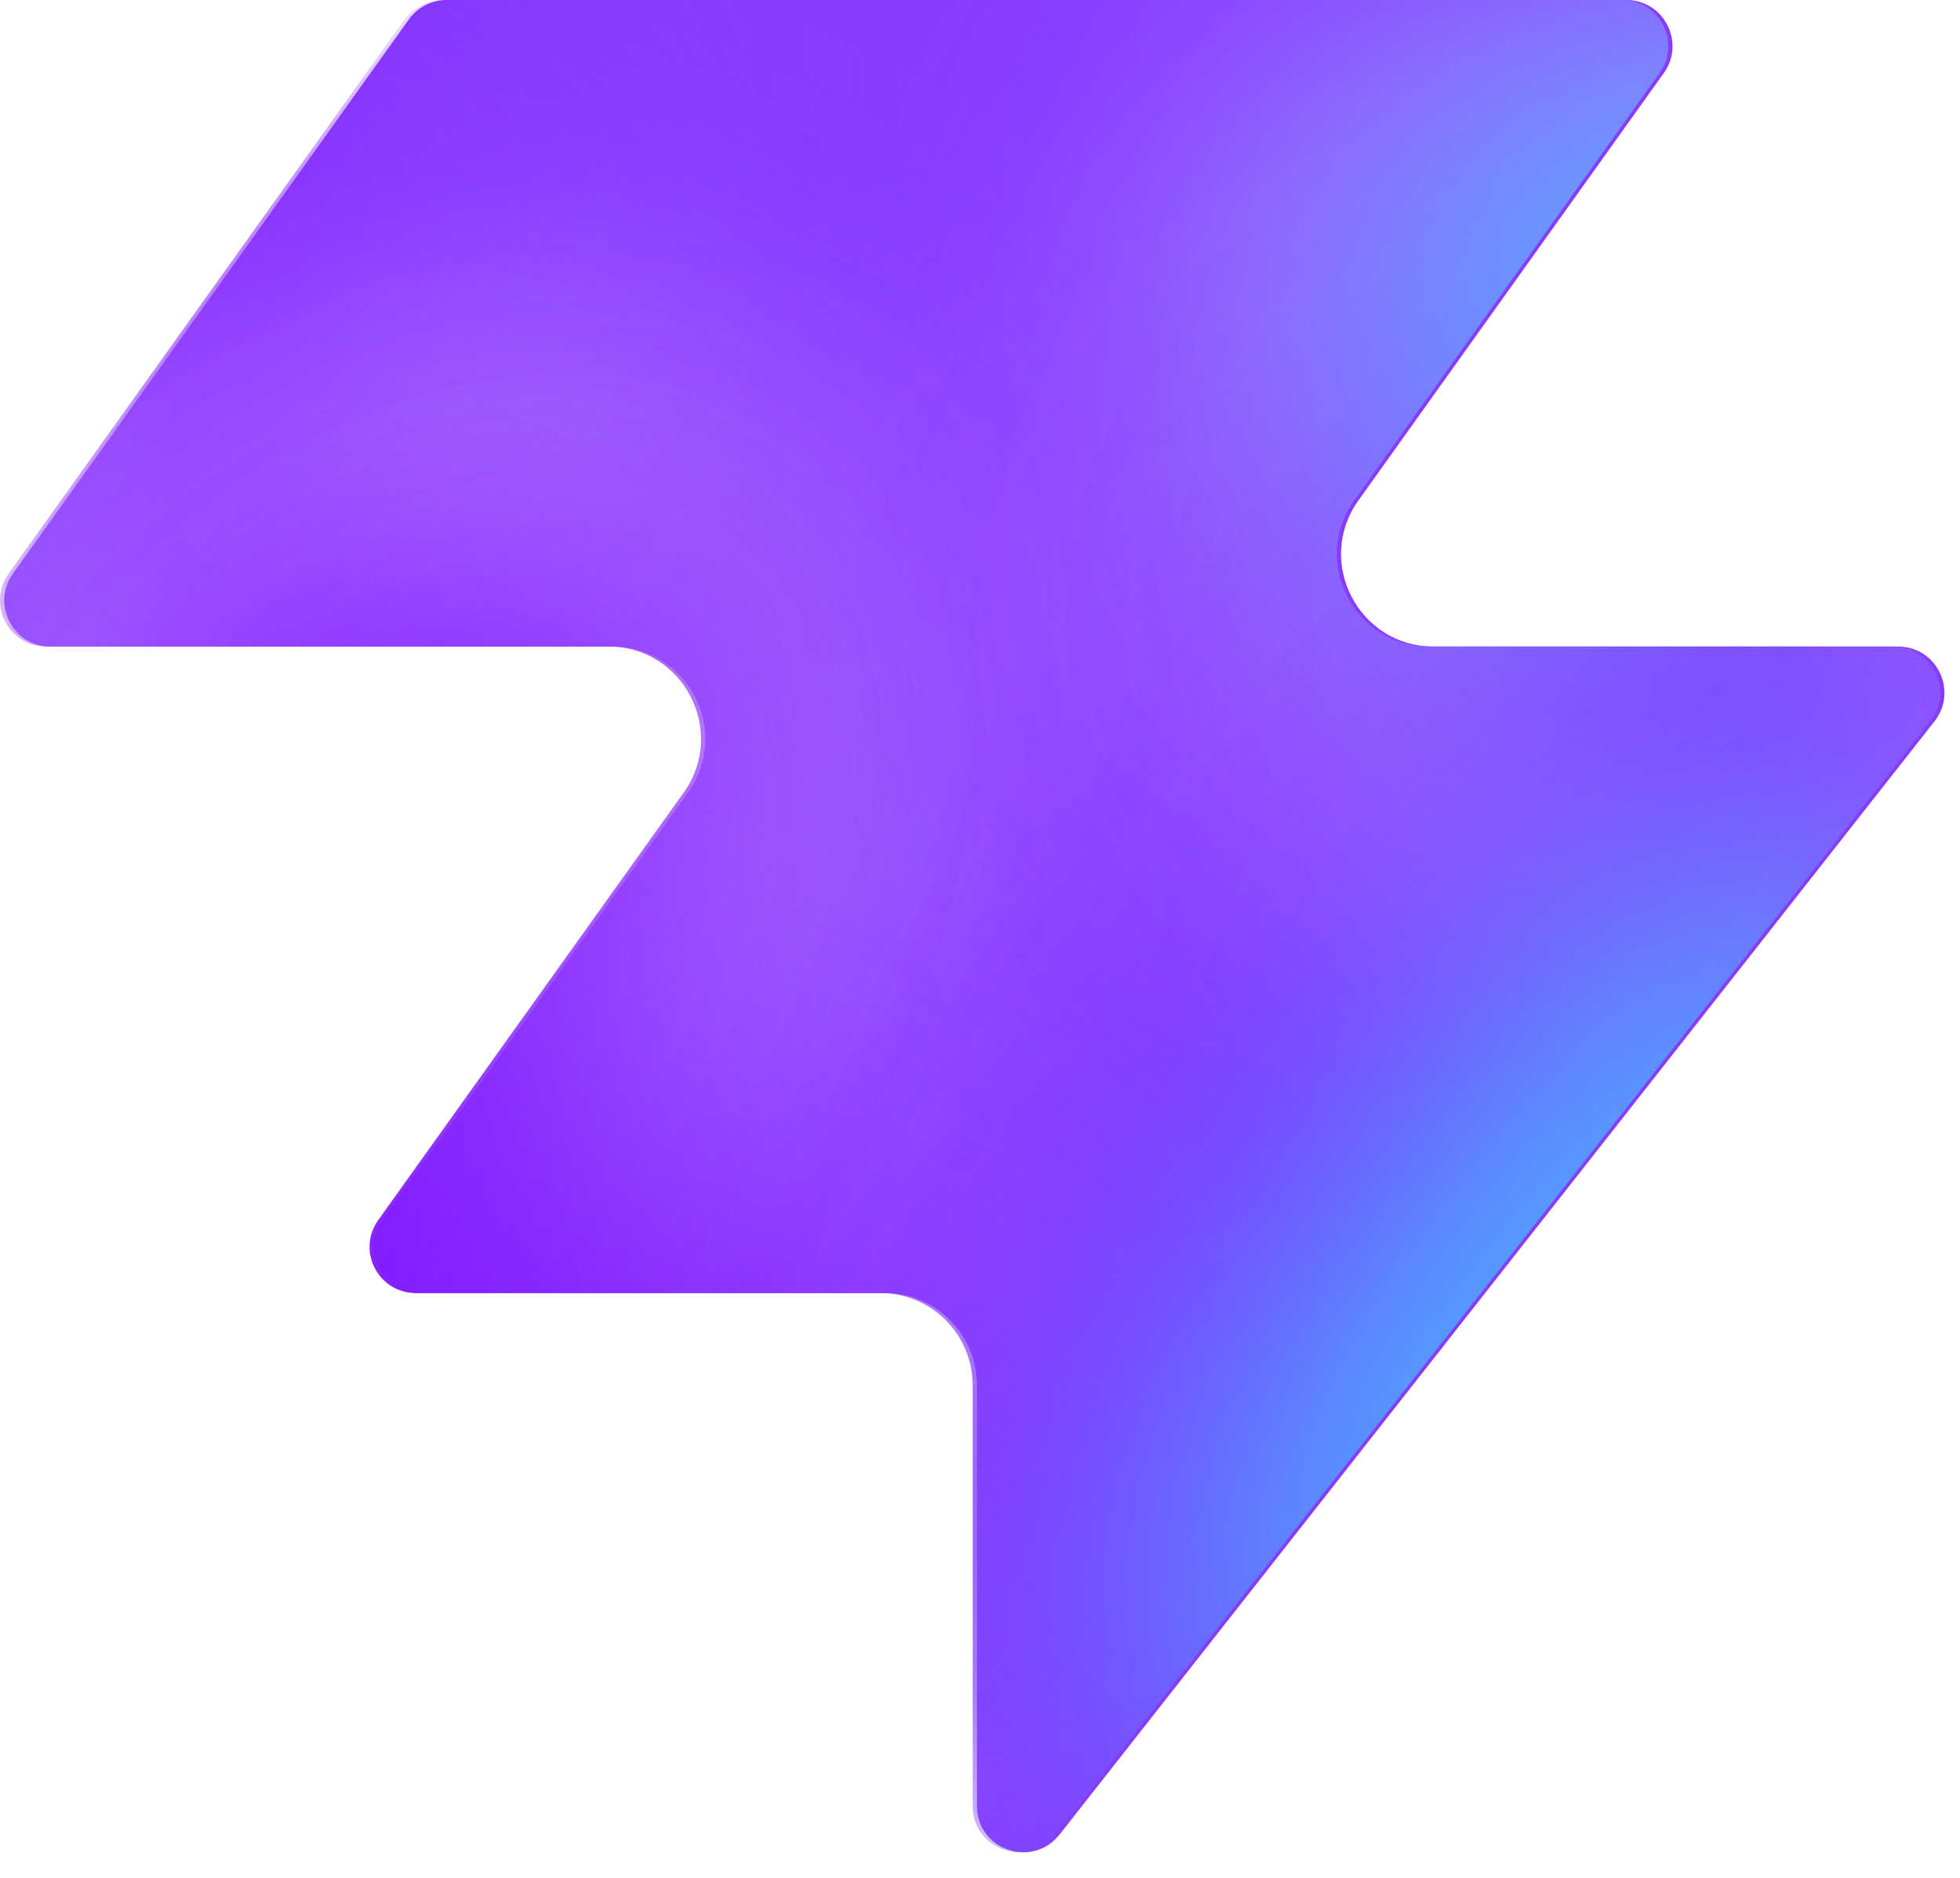
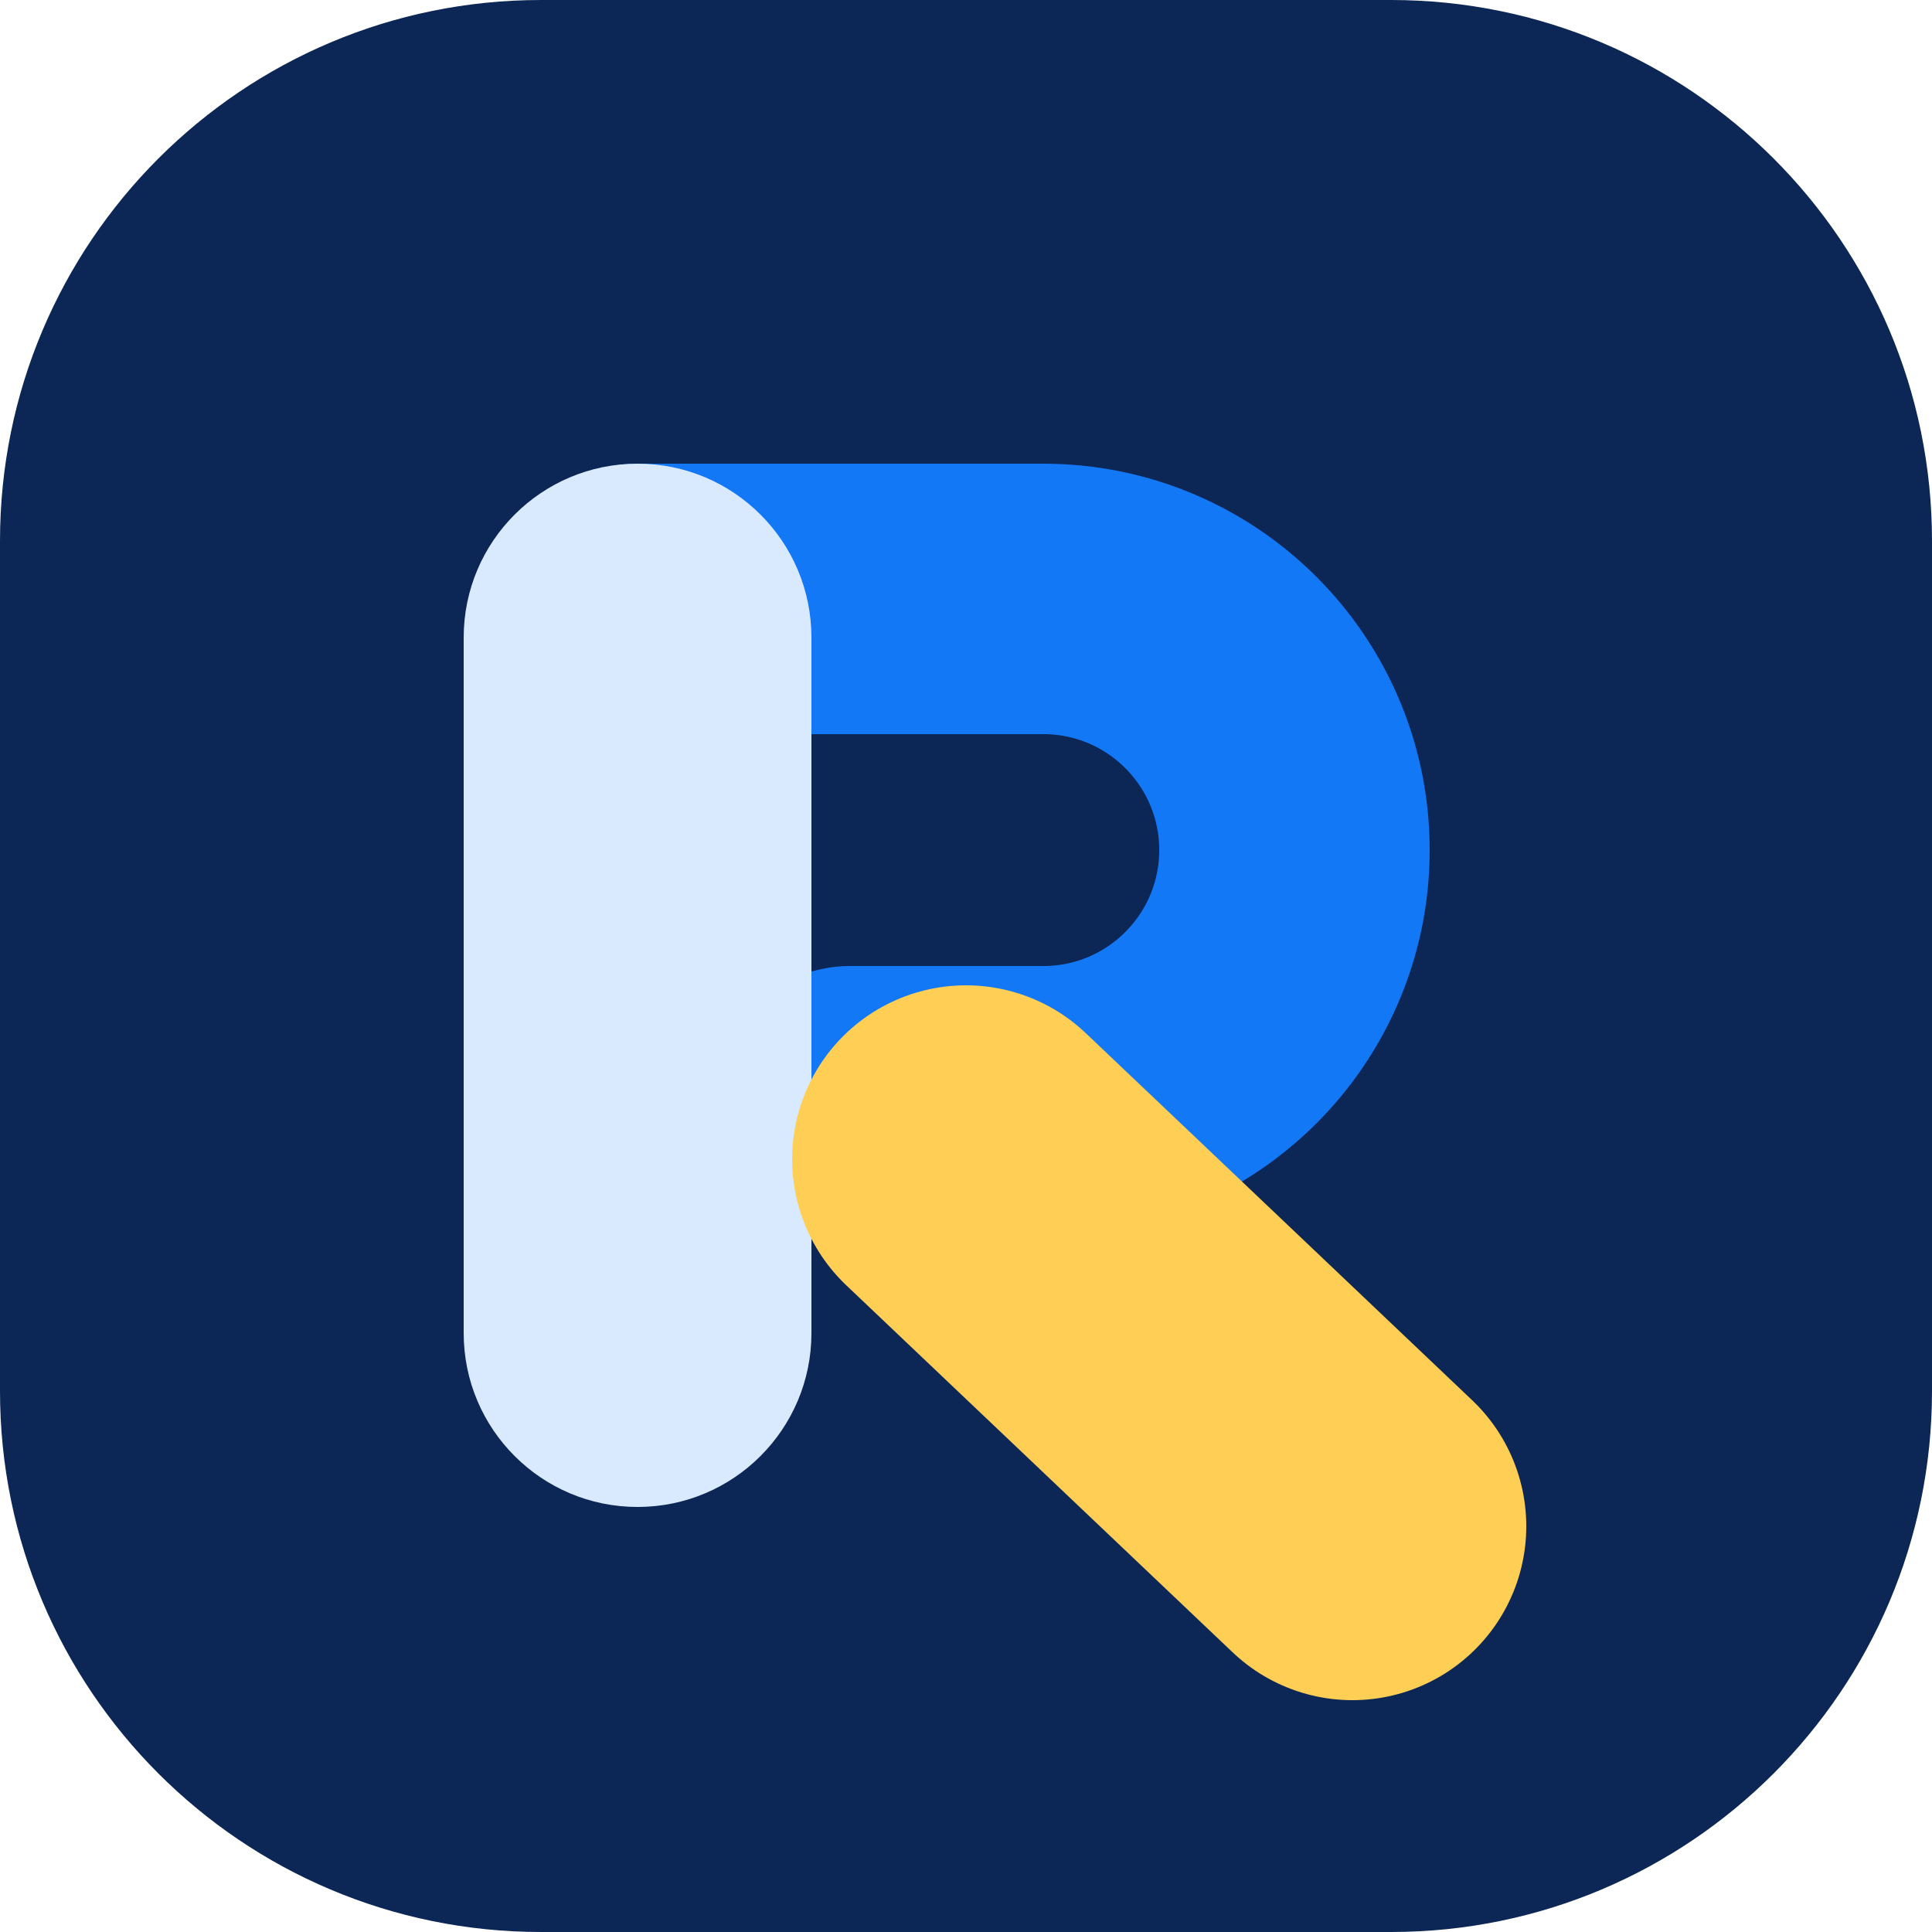
- <svg xmlns="http://www.w3.org/2000/svg" width="48" height="46" fill="none" viewBox="0 0 48 46">
-   <path fill="#863bff" d="M25.946 44.938c-.664.845-2.021.375-2.021-.698V33.937a2.26 2.26 0 0 0-2.262-2.262H10.287c-.92 0-1.456-1.04-.92-1.788l7.48-10.471c1.07-1.497 0-3.578-1.842-3.578H1.237c-.92 0-1.456-1.04-.92-1.788L10.013.474c.214-.297.556-.474.92-.474h28.894c.92 0 1.456 1.04.92 1.788l-7.48 10.471c-1.07 1.498 0 3.579 1.842 3.579h11.377c.943 0 1.473 1.088.89 1.83L25.947 44.94z" style="fill:#863bff;fill:color(display-p3 .525 .23 1);fill-opacity:1" />
-   <mask id="a" width="48" height="46" x="0" y="0" maskUnits="userSpaceOnUse" style="mask-type:alpha">
-     <path fill="#000" d="M25.842 44.938c-.664.844-2.021.375-2.021-.698V33.937a2.26 2.26 0 0 0-2.262-2.262H10.183c-.92 0-1.456-1.04-.92-1.788l7.48-10.471c1.07-1.498 0-3.579-1.842-3.579H1.133c-.92 0-1.456-1.04-.92-1.787L9.91.473c.214-.297.556-.474.92-.474h28.894c.92 0 1.456 1.04.92 1.788l-7.48 10.471c-1.07 1.498 0 3.578 1.842 3.578h11.377c.943 0 1.473 1.088.89 1.832L25.843 44.94z" style="fill:#000;fill-opacity:1" />
-   </mask>
-   <g mask="url(#a)">
-     <g filter="url(#b)">
-       <ellipse cx="5.508" cy="14.704" fill="#ede6ff" rx="5.508" ry="14.704" style="fill:#ede6ff;fill:color(display-p3 .927 .903 1);fill-opacity:1" transform="matrix(.00324 1 1 -.00324 -4.47 31.516)" />
-     </g>
-     <g filter="url(#c)">
-       <ellipse cx="10.399" cy="29.851" fill="#ede6ff" rx="10.399" ry="29.851" style="fill:#ede6ff;fill:color(display-p3 .927 .903 1);fill-opacity:1" transform="matrix(.00324 1 1 -.00324 -39.328 7.883)" />
-     </g>
-     <g filter="url(#d)">
-       <ellipse cx="5.508" cy="30.487" fill="#7e14ff" rx="5.508" ry="30.487" style="fill:#7e14ff;fill:color(display-p3 .492 .077 1);fill-opacity:1" transform="rotate(89.814 -25.913 -14.639)scale(1 -1)" />
-     </g>
-     <g filter="url(#e)">
-       <ellipse cx="5.508" cy="30.599" fill="#7e14ff" rx="5.508" ry="30.599" style="fill:#7e14ff;fill:color(display-p3 .492 .077 1);fill-opacity:1" transform="rotate(89.814 -32.644 -3.334)scale(1 -1)" />
-     </g>
-     <g filter="url(#f)">
-       <ellipse cx="5.508" cy="30.599" fill="#7e14ff" rx="5.508" ry="30.599" style="fill:#7e14ff;fill:color(display-p3 .492 .077 1);fill-opacity:1" transform="matrix(.00324 1 1 -.00324 -34.34 30.47)" />
-     </g>
-     <g filter="url(#g)">
-       <ellipse cx="14.072" cy="22.078" fill="#ede6ff" rx="14.072" ry="22.078" style="fill:#ede6ff;fill:color(display-p3 .927 .903 1);fill-opacity:1" transform="rotate(93.35 24.506 48.493)scale(-1 1)" />
-     </g>
-     <g filter="url(#h)">
-       <ellipse cx="3.47" cy="21.501" fill="#7e14ff" rx="3.47" ry="21.501" style="fill:#7e14ff;fill:color(display-p3 .492 .077 1);fill-opacity:1" transform="rotate(89.009 28.708 47.59)scale(-1 1)" />
-     </g>
-     <g filter="url(#i)">
-       <ellipse cx="3.47" cy="21.501" fill="#7e14ff" rx="3.47" ry="21.501" style="fill:#7e14ff;fill:color(display-p3 .492 .077 1);fill-opacity:1" transform="rotate(89.009 28.708 47.59)scale(-1 1)" />
-     </g>
-     <g filter="url(#j)">
-       <ellipse cx=".387" cy="8.972" fill="#7e14ff" rx="4.407" ry="29.108" style="fill:#7e14ff;fill:color(display-p3 .492 .077 1);fill-opacity:1" transform="rotate(39.51 .387 8.972)" />
-     </g>
-     <g filter="url(#k)">
-       <ellipse cx="47.523" cy="-6.092" fill="#7e14ff" rx="4.407" ry="29.108" style="fill:#7e14ff;fill:color(display-p3 .492 .077 1);fill-opacity:1" transform="rotate(37.892 47.523 -6.092)" />
-     </g>
-     <g filter="url(#l)">
-       <ellipse cx="41.412" cy="6.333" fill="#47bfff" rx="5.971" ry="9.665" style="fill:#47bfff;fill:color(display-p3 .28 .748 1);fill-opacity:1" transform="rotate(37.892 41.412 6.333)" />
-     </g>
-     <g filter="url(#m)">
-       <ellipse cx="-1.879" cy="38.332" fill="#7e14ff" rx="4.407" ry="29.108" style="fill:#7e14ff;fill:color(display-p3 .492 .077 1);fill-opacity:1" transform="rotate(37.892 -1.88 38.332)" />
-     </g>
-     <g filter="url(#n)">
-       <ellipse cx="-1.879" cy="38.332" fill="#7e14ff" rx="4.407" ry="29.108" style="fill:#7e14ff;fill:color(display-p3 .492 .077 1);fill-opacity:1" transform="rotate(37.892 -1.88 38.332)" />
-     </g>
-     <g filter="url(#o)">
-       <ellipse cx="35.651" cy="29.907" fill="#7e14ff" rx="4.407" ry="29.108" style="fill:#7e14ff;fill:color(display-p3 .492 .077 1);fill-opacity:1" transform="rotate(37.892 35.651 29.907)" />
-     </g>
-     <g filter="url(#p)">
-       <ellipse cx="38.418" cy="32.4" fill="#47bfff" rx="5.971" ry="15.297" style="fill:#47bfff;fill:color(display-p3 .28 .748 1);fill-opacity:1" transform="rotate(37.892 38.418 32.4)" />
-     </g>
-   </g>
-   <defs>
-     <filter id="b" width="60.045" height="41.654" x="-19.77" y="16.149" color-interpolation-filters="sRGB" filterUnits="userSpaceOnUse">
-       <feFlood flood-opacity="0" result="BackgroundImageFix" />
-       <feBlend in="SourceGraphic" in2="BackgroundImageFix" result="shape" />
-       <feGaussianBlur result="effect1_foregroundBlur_2002_17158" stdDeviation="7.659" />
-     </filter>
-     <filter id="c" width="90.34" height="51.437" x="-54.613" y="-7.533" color-interpolation-filters="sRGB" filterUnits="userSpaceOnUse">
-       <feFlood flood-opacity="0" result="BackgroundImageFix" />
-       <feBlend in="SourceGraphic" in2="BackgroundImageFix" result="shape" />
-       <feGaussianBlur result="effect1_foregroundBlur_2002_17158" stdDeviation="7.659" />
-     </filter>
-     <filter id="d" width="79.355" height="29.4" x="-49.64" y="2.03" color-interpolation-filters="sRGB" filterUnits="userSpaceOnUse">
-       <feFlood flood-opacity="0" result="BackgroundImageFix" />
-       <feBlend in="SourceGraphic" in2="BackgroundImageFix" result="shape" />
-       <feGaussianBlur result="effect1_foregroundBlur_2002_17158" stdDeviation="4.596" />
-     </filter>
-     <filter id="e" width="79.579" height="29.4" x="-45.045" y="20.029" color-interpolation-filters="sRGB" filterUnits="userSpaceOnUse">
-       <feFlood flood-opacity="0" result="BackgroundImageFix" />
-       <feBlend in="SourceGraphic" in2="BackgroundImageFix" result="shape" />
-       <feGaussianBlur result="effect1_foregroundBlur_2002_17158" stdDeviation="4.596" />
-     </filter>
-     <filter id="f" width="79.579" height="29.4" x="-43.513" y="21.178" color-interpolation-filters="sRGB" filterUnits="userSpaceOnUse">
-       <feFlood flood-opacity="0" result="BackgroundImageFix" />
-       <feBlend in="SourceGraphic" in2="BackgroundImageFix" result="shape" />
-       <feGaussianBlur result="effect1_foregroundBlur_2002_17158" stdDeviation="4.596" />
-     </filter>
-     <filter id="g" width="74.749" height="58.852" x="15.756" y="-17.901" color-interpolation-filters="sRGB" filterUnits="userSpaceOnUse">
-       <feFlood flood-opacity="0" result="BackgroundImageFix" />
-       <feBlend in="SourceGraphic" in2="BackgroundImageFix" result="shape" />
-       <feGaussianBlur result="effect1_foregroundBlur_2002_17158" stdDeviation="7.659" />
-     </filter>
-     <filter id="h" width="61.377" height="25.362" x="23.548" y="2.284" color-interpolation-filters="sRGB" filterUnits="userSpaceOnUse">
-       <feFlood flood-opacity="0" result="BackgroundImageFix" />
-       <feBlend in="SourceGraphic" in2="BackgroundImageFix" result="shape" />
-       <feGaussianBlur result="effect1_foregroundBlur_2002_17158" stdDeviation="4.596" />
-     </filter>
-     <filter id="i" width="61.377" height="25.362" x="23.548" y="2.284" color-interpolation-filters="sRGB" filterUnits="userSpaceOnUse">
-       <feFlood flood-opacity="0" result="BackgroundImageFix" />
-       <feBlend in="SourceGraphic" in2="BackgroundImageFix" result="shape" />
-       <feGaussianBlur result="effect1_foregroundBlur_2002_17158" stdDeviation="4.596" />
-     </filter>
-     <filter id="j" width="56.045" height="63.649" x="-27.636" y="-22.853" color-interpolation-filters="sRGB" filterUnits="userSpaceOnUse">
-       <feFlood flood-opacity="0" result="BackgroundImageFix" />
-       <feBlend in="SourceGraphic" in2="BackgroundImageFix" result="shape" />
-       <feGaussianBlur result="effect1_foregroundBlur_2002_17158" stdDeviation="4.596" />
-     </filter>
-     <filter id="k" width="54.814" height="64.646" x="20.116" y="-38.415" color-interpolation-filters="sRGB" filterUnits="userSpaceOnUse">
-       <feFlood flood-opacity="0" result="BackgroundImageFix" />
-       <feBlend in="SourceGraphic" in2="BackgroundImageFix" result="shape" />
-       <feGaussianBlur result="effect1_foregroundBlur_2002_17158" stdDeviation="4.596" />
-     </filter>
-     <filter id="l" width="33.541" height="35.313" x="24.641" y="-11.323" color-interpolation-filters="sRGB" filterUnits="userSpaceOnUse">
-       <feFlood flood-opacity="0" result="BackgroundImageFix" />
-       <feBlend in="SourceGraphic" in2="BackgroundImageFix" result="shape" />
-       <feGaussianBlur result="effect1_foregroundBlur_2002_17158" stdDeviation="4.596" />
-     </filter>
-     <filter id="m" width="54.814" height="64.646" x="-29.286" y="6.009" color-interpolation-filters="sRGB" filterUnits="userSpaceOnUse">
-       <feFlood flood-opacity="0" result="BackgroundImageFix" />
-       <feBlend in="SourceGraphic" in2="BackgroundImageFix" result="shape" />
-       <feGaussianBlur result="effect1_foregroundBlur_2002_17158" stdDeviation="4.596" />
-     </filter>
-     <filter id="n" width="54.814" height="64.646" x="-29.286" y="6.009" color-interpolation-filters="sRGB" filterUnits="userSpaceOnUse">
-       <feFlood flood-opacity="0" result="BackgroundImageFix" />
-       <feBlend in="SourceGraphic" in2="BackgroundImageFix" result="shape" />
-       <feGaussianBlur result="effect1_foregroundBlur_2002_17158" stdDeviation="4.596" />
-     </filter>
-     <filter id="o" width="54.814" height="64.646" x="8.244" y="-2.416" color-interpolation-filters="sRGB" filterUnits="userSpaceOnUse">
-       <feFlood flood-opacity="0" result="BackgroundImageFix" />
-       <feBlend in="SourceGraphic" in2="BackgroundImageFix" result="shape" />
-       <feGaussianBlur result="effect1_foregroundBlur_2002_17158" stdDeviation="4.596" />
-     </filter>
-     <filter id="p" width="39.409" height="43.623" x="18.713" y="10.588" color-interpolation-filters="sRGB" filterUnits="userSpaceOnUse">
-       <feFlood flood-opacity="0" result="BackgroundImageFix" />
-       <feBlend in="SourceGraphic" in2="BackgroundImageFix" result="shape" />
-       <feGaussianBlur result="effect1_foregroundBlur_2002_17158" stdDeviation="4.596" />
-     </filter>
-   </defs>
+ <svg xmlns="http://www.w3.org/2000/svg" viewBox="0 0 100 100" width="100" height="100">
+   <rect width="100" height="100" rx="28" fill="#0C2655" />
+   <path d="M33 31H54a13 13 0 0 1 0 26H44" fill="none" stroke="#1378F5" stroke-width="14" stroke-linecap="round" />
+   <rect x="24" y="24" width="18" height="54" rx="9" fill="#D9EAFE" />
+   <path d="M50 60l20 19" stroke="#FFCE55" stroke-width="18" stroke-linecap="round" />
</svg>
